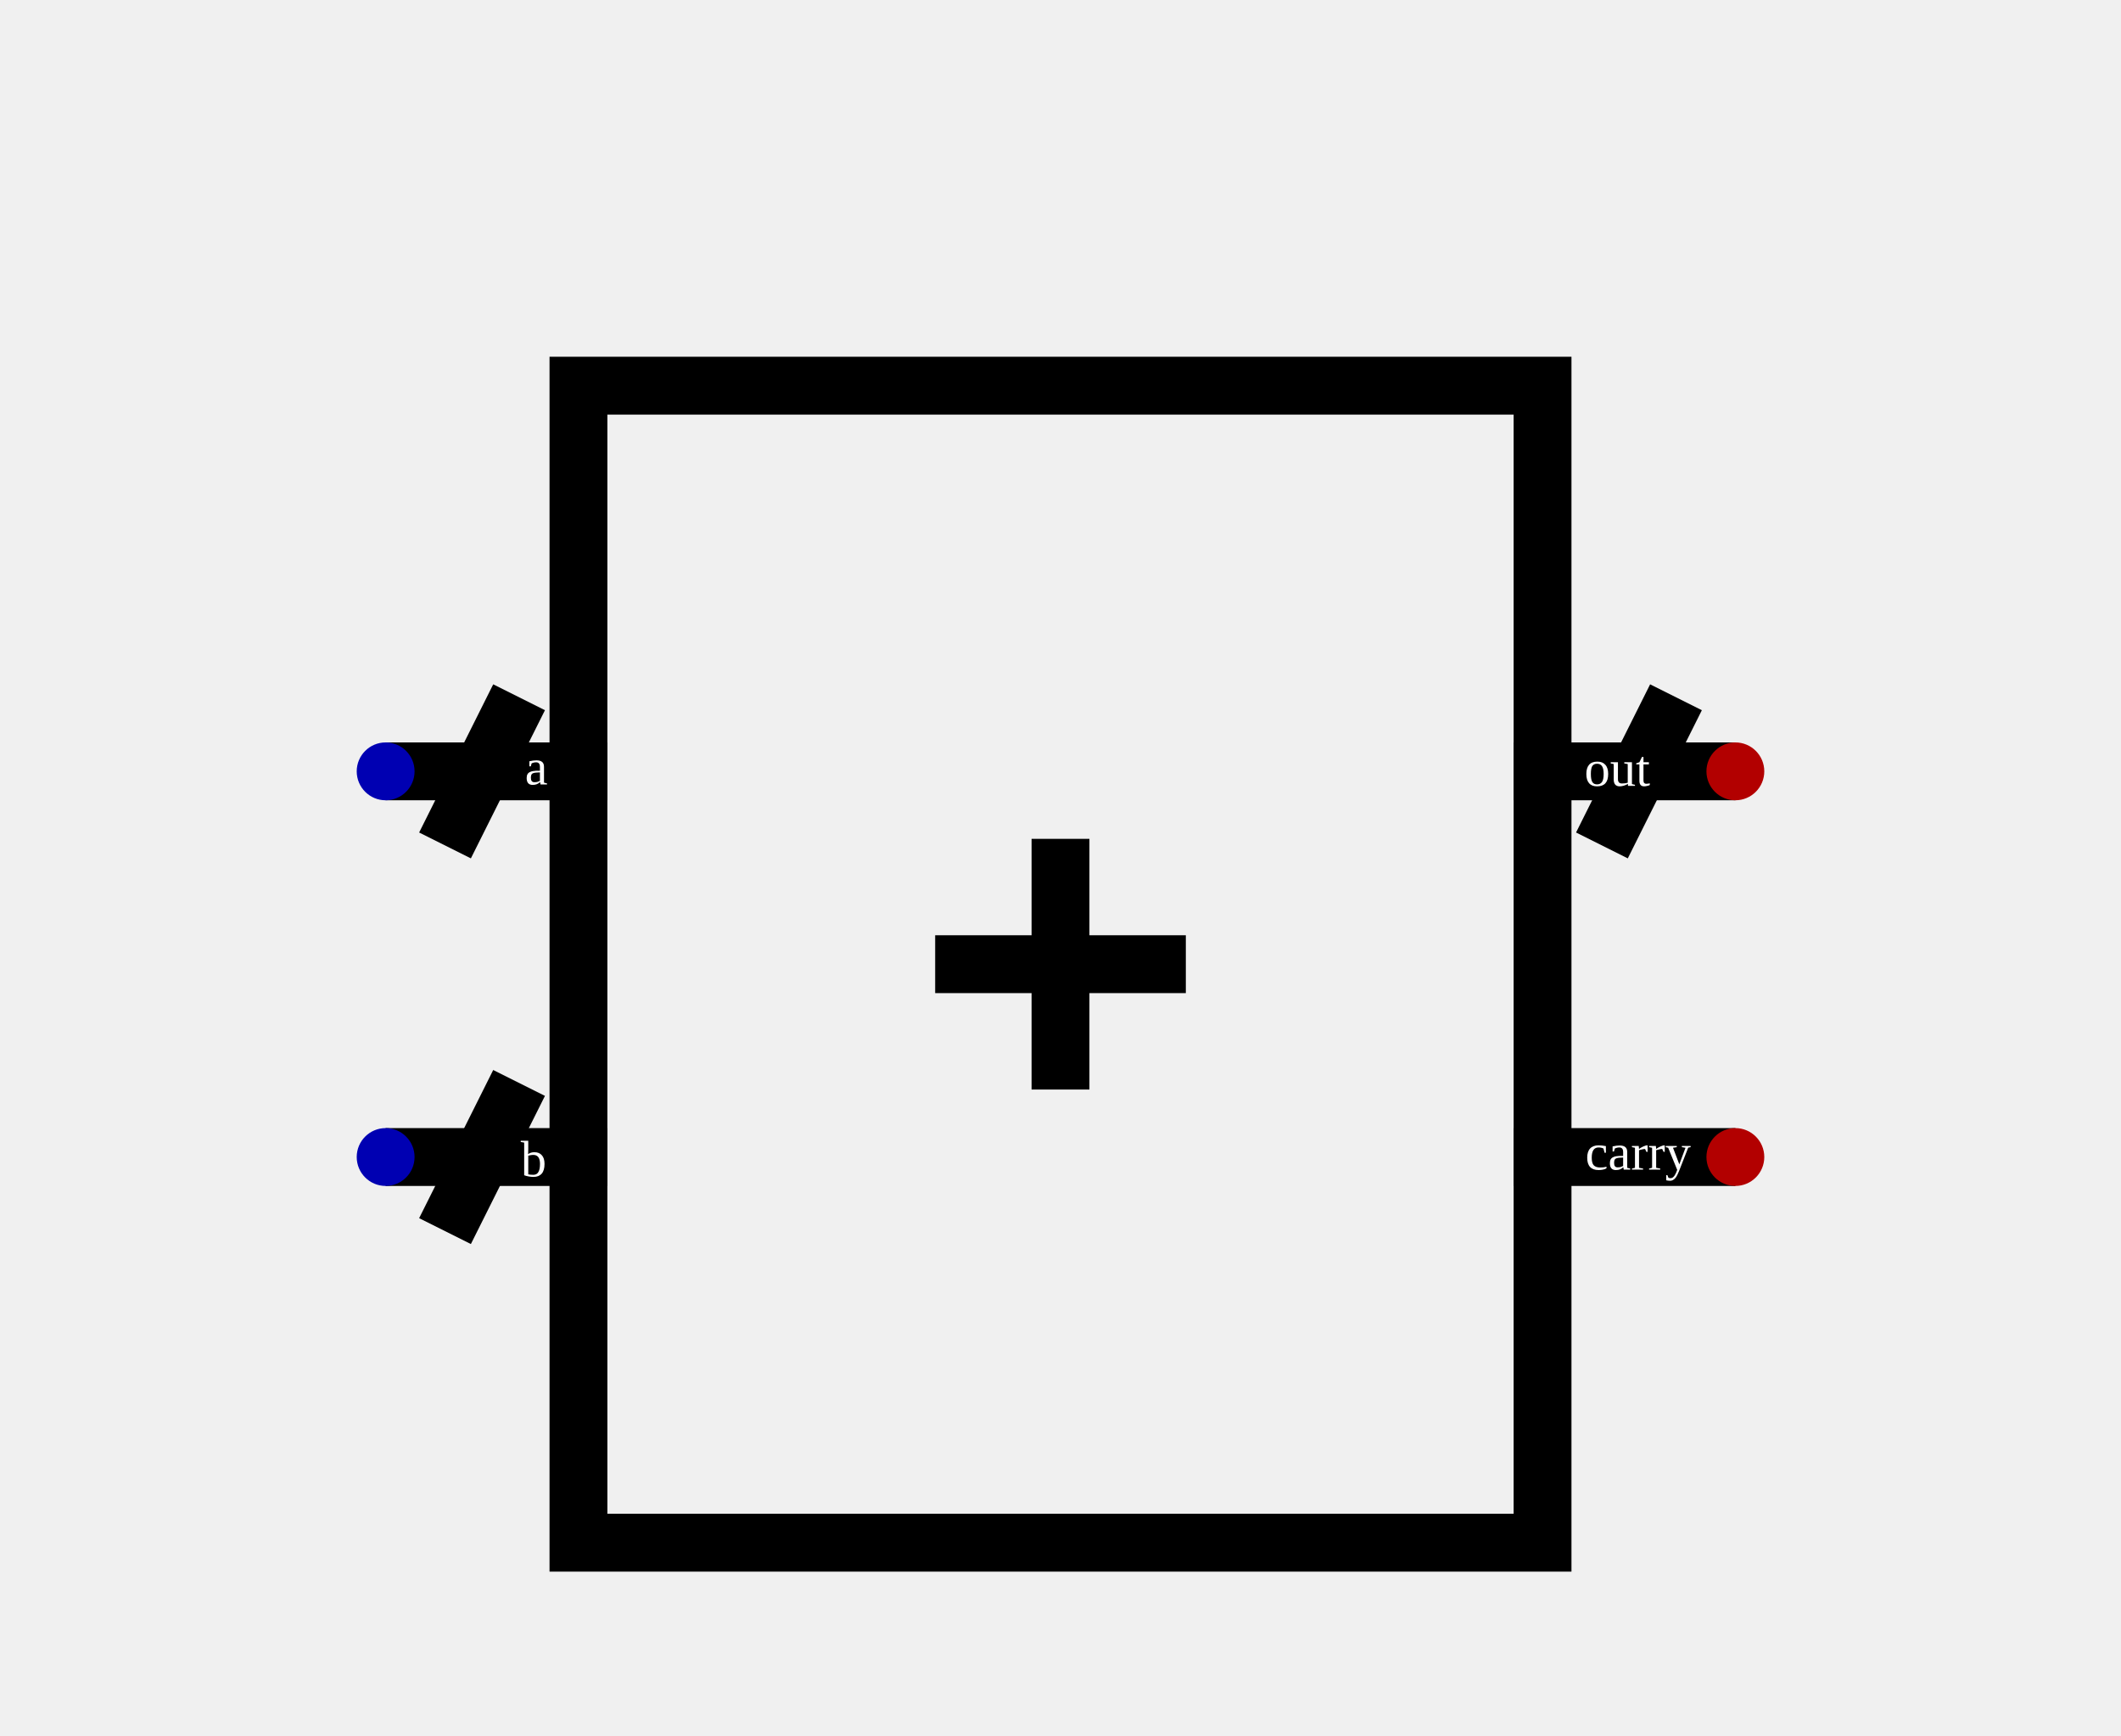
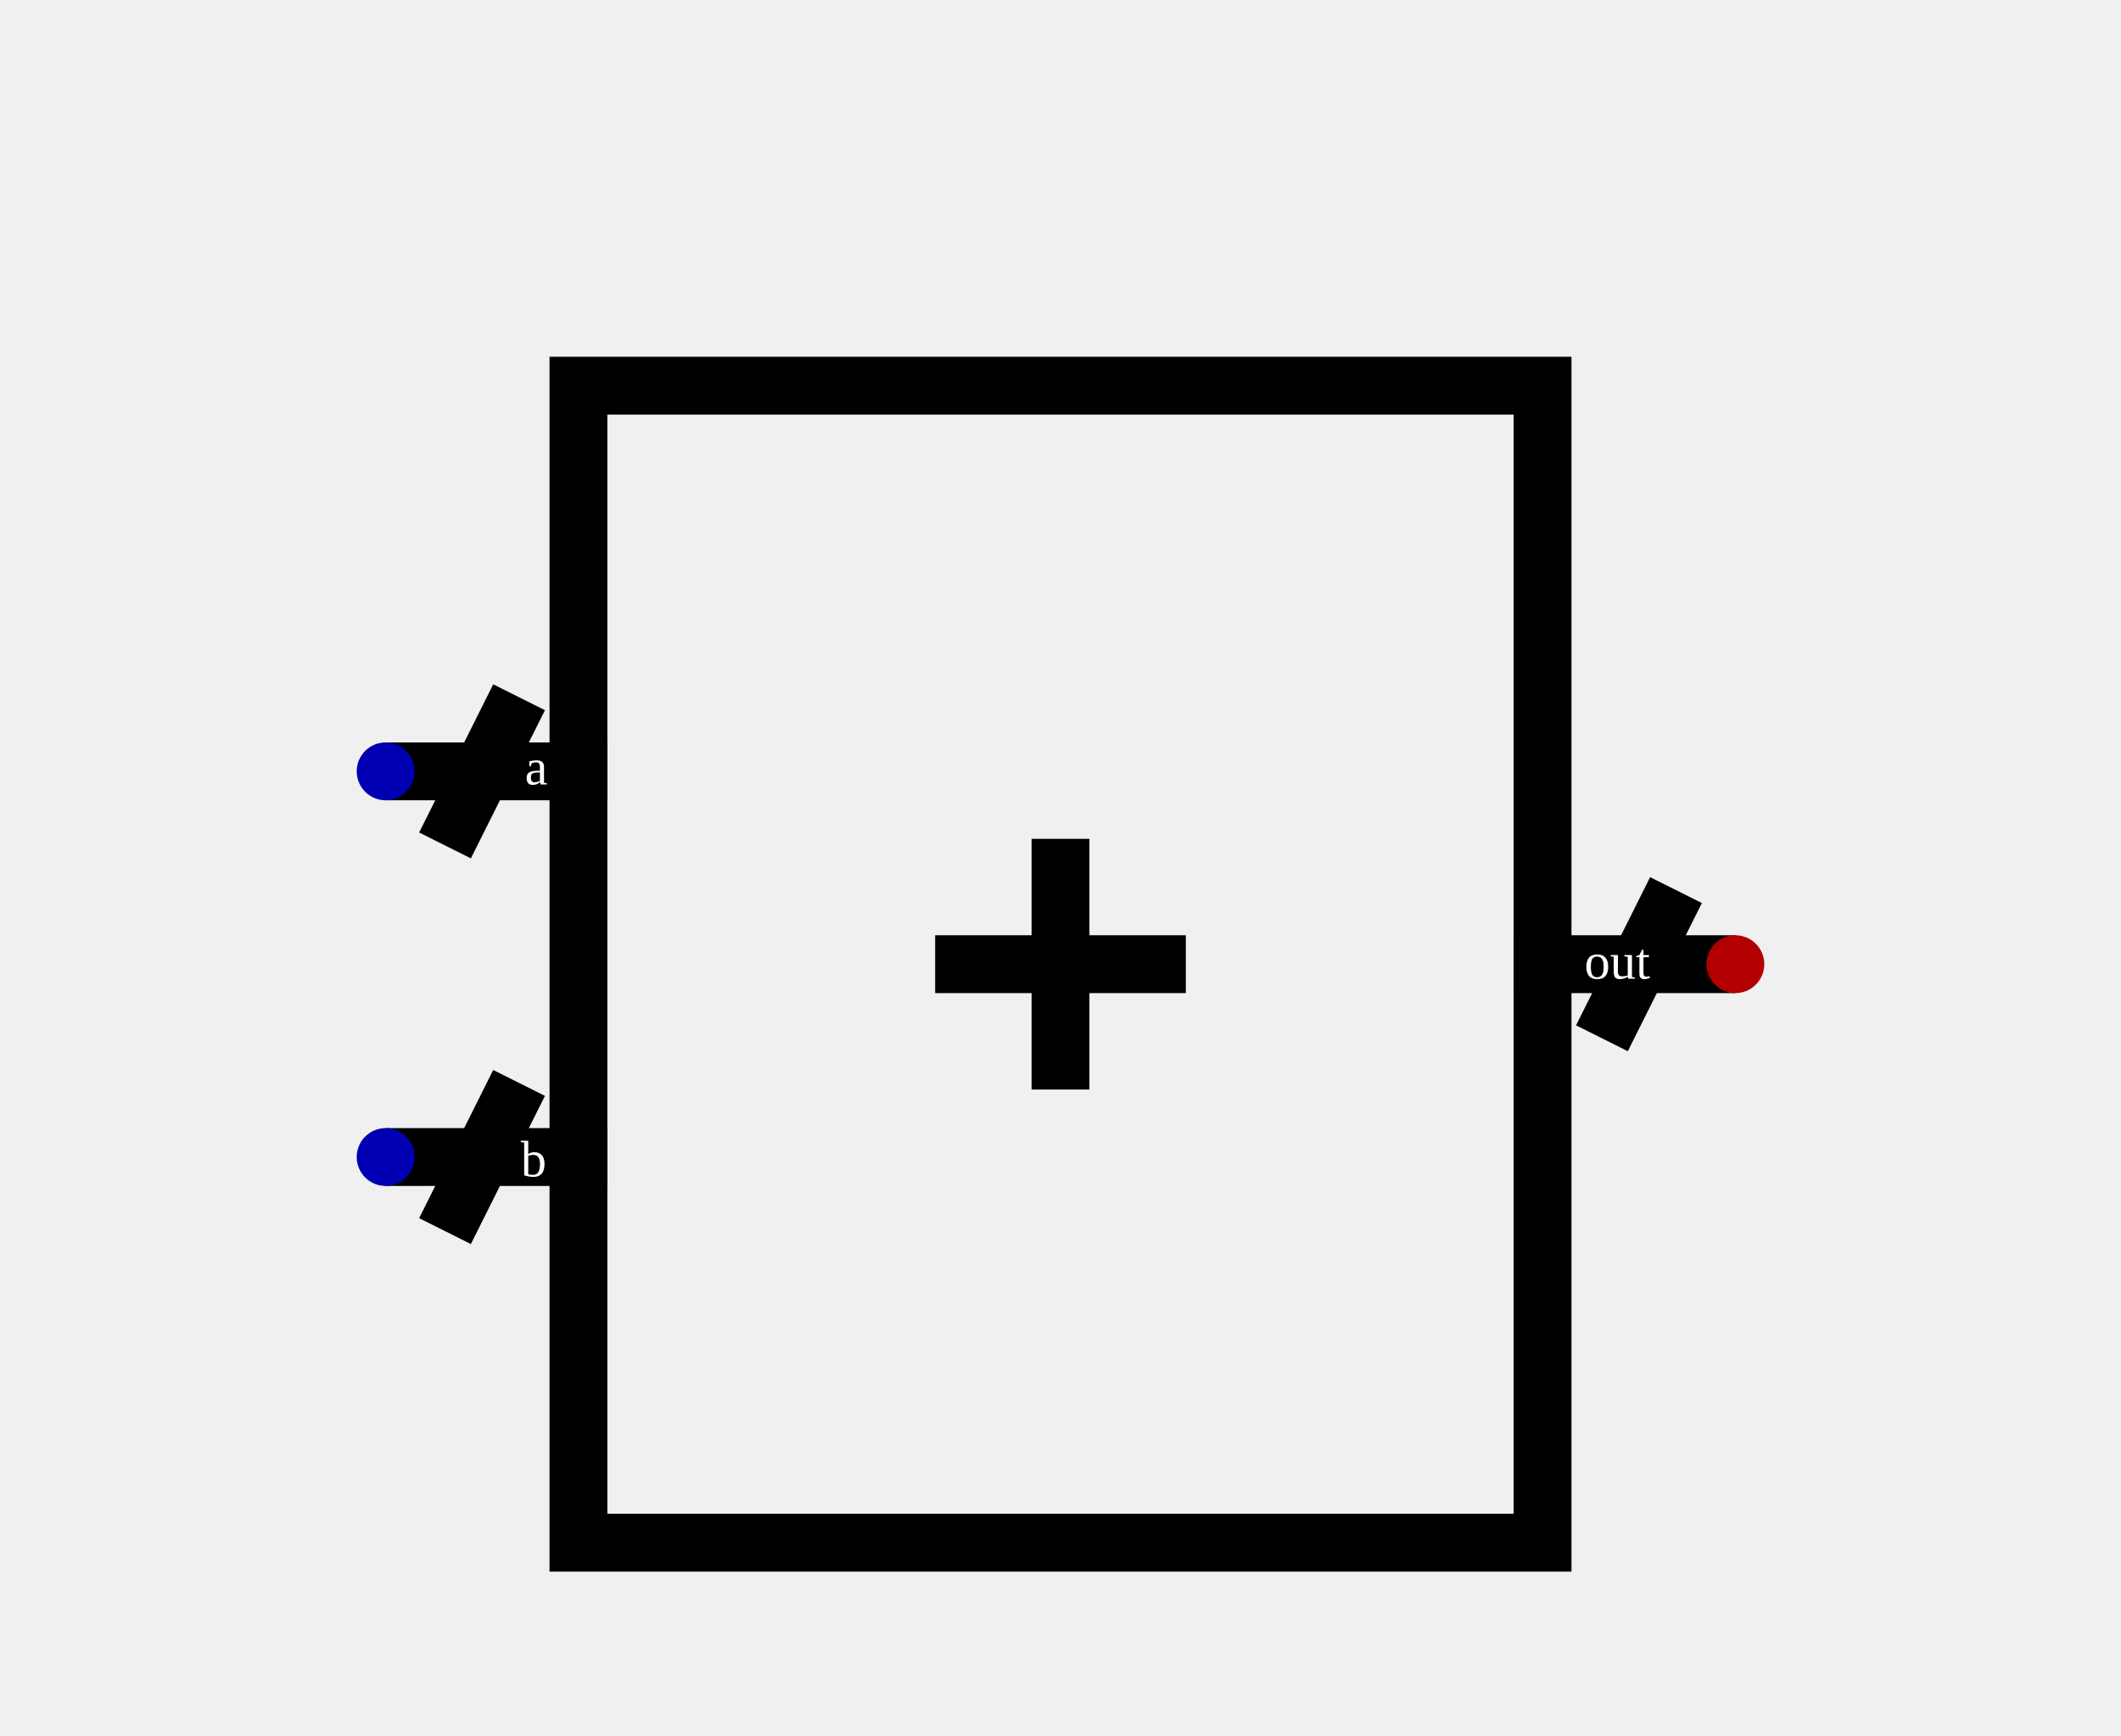
<svg xmlns="http://www.w3.org/2000/svg" viewBox="-80 -80 220 180" version="1.1" id="svg4">
  <defs id="defs4" />
  <g id="g1" transform="translate(-20,20)">
    <path style="fill:#ffffff;stroke:#000000;stroke-width:6;stroke-linecap:square" d="m -27.5,-5 -5,10" id="path1" transform="translate(20,-20)" />
    <path style="fill:#ffffff;stroke:#000000;stroke-width:6;stroke-linecap:square" d="M -17,-20 H 0" id="path9" />
    <circle fill="#0000b2" id="pin:a" cx="-20" cy="-20" r="3" />
    <text fill="#808080" font-size="18px" x="-5.56" y="-18.642" id="text1" style="font-size:5.333px;fill:#ffffff">a</text>
  </g>
  <g id="g2" transform="translate(-20,20)">
    <path style="fill:#ffffff;stroke:#000000;stroke-width:6;stroke-linecap:square" d="m -27.5,35 -5,10" id="path2" transform="translate(20,-20)" />
    <path style="fill:#ffffff;stroke:#000000;stroke-width:6;stroke-linecap:square" d="M -17,20 H 0" id="path10" />
    <circle fill="#0000b2" id="pin:b" cx="-20" cy="20" r="3" />
    <text fill="#808080" font-size="18px" x="-5.987" y="22.015" id="text2" style="font-size:5.333px;fill:#ffffff">b</text>
  </g>
-   <g id="g3" transform="translate(40,20)">
+   <g id="g3" transform="translate(40,39.99992)">
    <path style="fill:#ffffff;stroke:#000000;stroke-width:6;stroke-linecap:square" d="m 92.5,-5 -5,10" id="path3" transform="translate(-40,-20)" />
    <path style="fill:#ffffff;stroke:#000000;stroke-width:6;stroke-linecap:square" d="M 40,-20 H 57" id="path12" />
    <circle fill="#b20000" id="pin:out" cx="60" cy="-20" r="3" />
    <text fill="#808080" font-size="18px" text-anchor="end" x="51.155" y="-18.494" id="text3" style="font-size:5.333px;fill:#ffffff">out</text>
-   </g>
-   <g id="g4" transform="translate(40,20)">
-     <path style="fill:#ffffff;stroke:#000000;stroke-width:6;stroke-linecap:square" d="M 40,20 H 57" id="path11" />
-     <circle fill="#b20000" id="pin:carry" cx="60" cy="20" r="3" />
-     <text fill="#808080" font-size="18px" text-anchor="end" x="55.384" y="21.302" id="text4" style="font-size:5.333px;fill:#ffffff">carry</text>
  </g>
  <g id="g12">
    <path style="fill:#ffffff;stroke:#000000;stroke-width:6;stroke-linecap:square" d="M 30,10 V 30" id="path13" />
    <path style="fill:#ffffff;stroke:#000000;stroke-width:6;stroke-linecap:square" d="M 20,20 H 40" id="path14" />
    <path style="fill:none;stroke:#000000;stroke-width:6;stroke-linecap:square" d="M -20,-40 H 80 V 80 H -20 Z" id="path8" />
  </g>
</svg>
